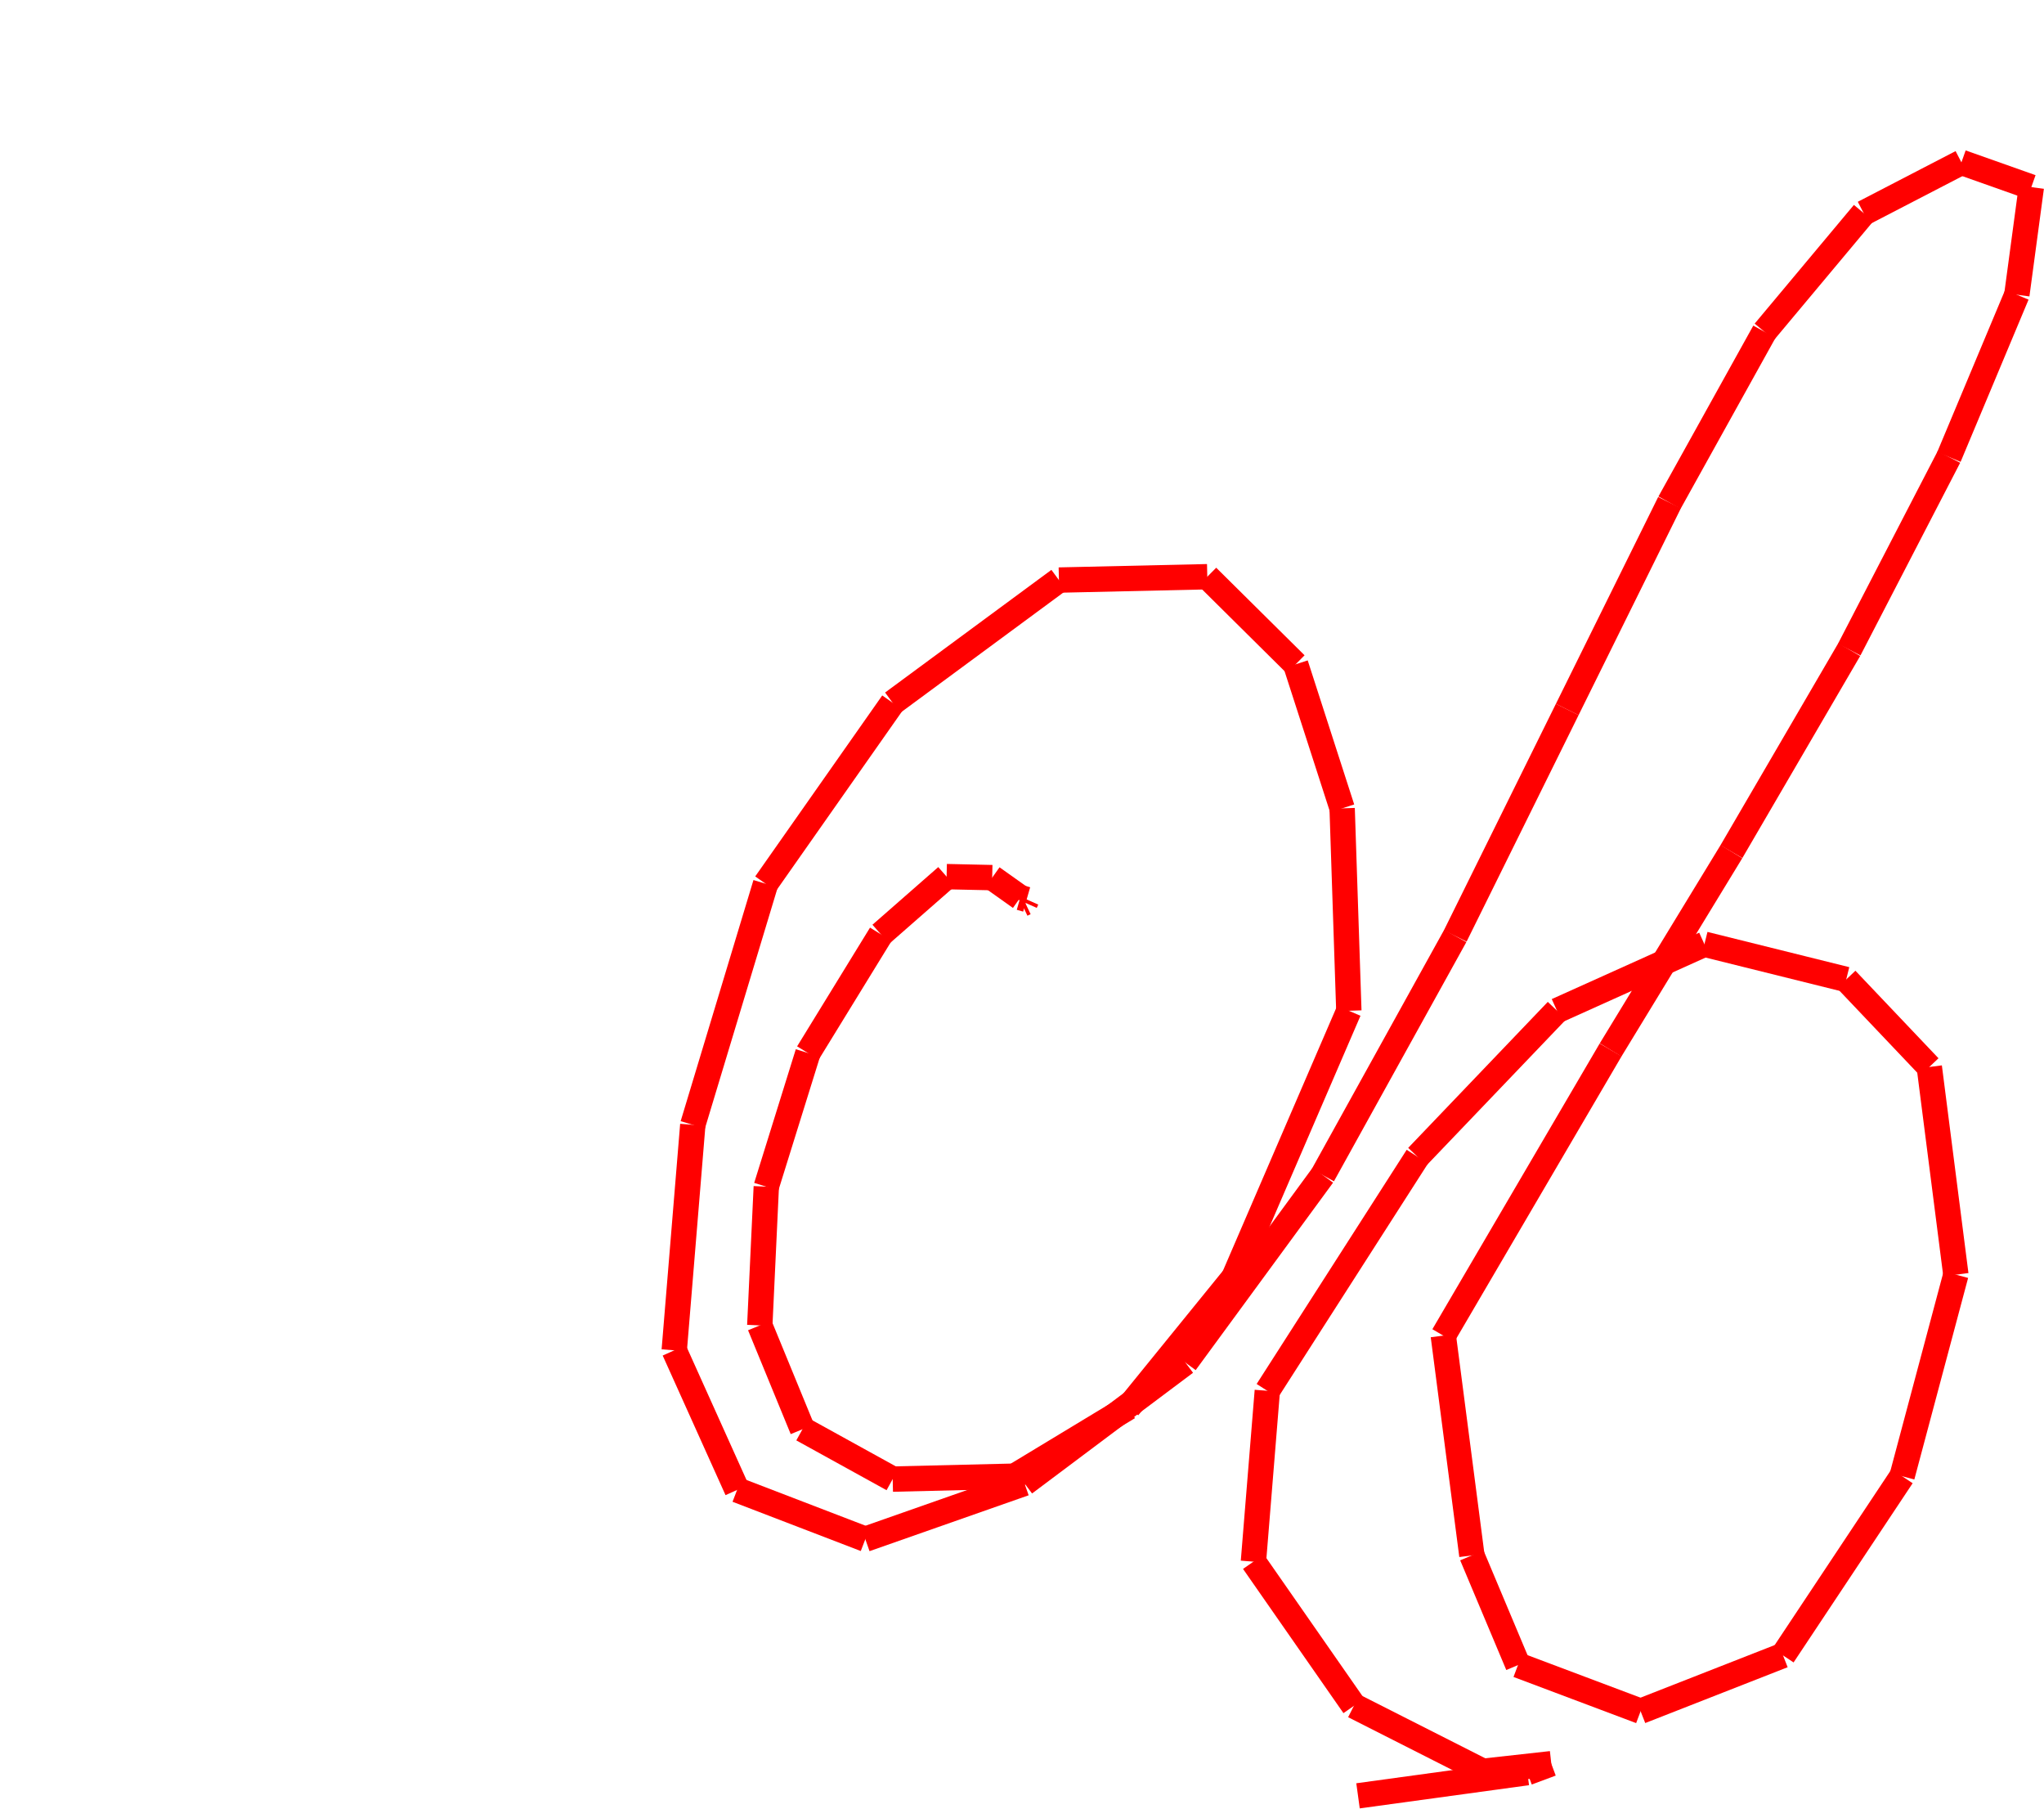
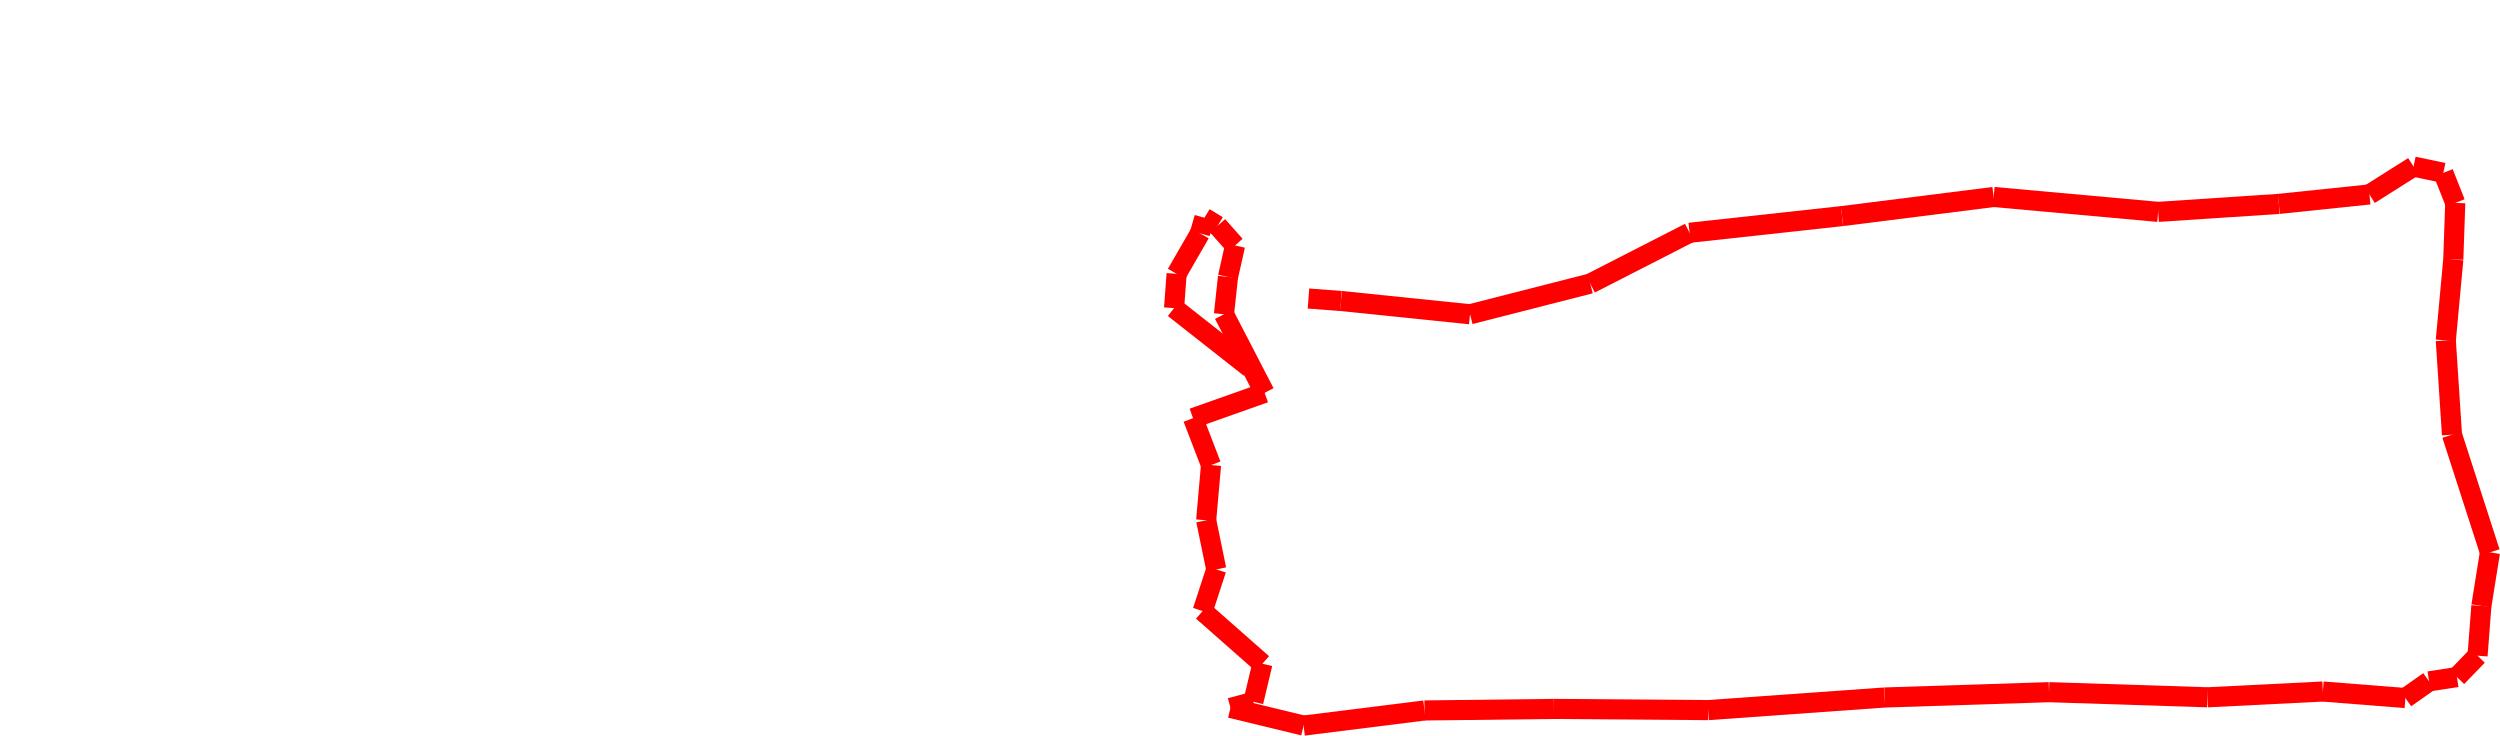
- <svg xmlns="http://www.w3.org/2000/svg" version="1.1" width="806.393" height="713.301">
-   <line x1="403.196" y1="356.651" x2="404.453" y2="356.055" stroke="red" style="stroke-width:10" />
-   <line x1="404.453" y1="356.055" x2="405.033" y2="354.75" stroke="red" style="stroke-width:10" />
-   <line x1="405.033" y1="354.75" x2="402.521" y2="354.027" stroke="red" style="stroke-width:10" />
-   <line x1="402.521" y1="354.027" x2="391.434" y2="346.15" stroke="red" style="stroke-width:10" />
-   <line x1="391.434" y1="346.15" x2="373.455" y2="345.752" stroke="red" style="stroke-width:10" />
-   <line x1="373.455" y1="345.752" x2="347.497" y2="368.487" stroke="red" style="stroke-width:10" />
-   <line x1="347.497" y1="368.487" x2="318.734" y2="415.315" stroke="red" style="stroke-width:10" />
-   <line x1="318.734" y1="415.315" x2="302.316" y2="468.037" stroke="red" style="stroke-width:10" />
-   <line x1="302.316" y1="468.037" x2="299.748" y2="522.772" stroke="red" style="stroke-width:10" />
-   <line x1="299.748" y1="522.772" x2="316.577" y2="563.737" stroke="red" style="stroke-width:10" />
-   <line x1="316.577" y1="563.737" x2="352.179" y2="583.381" stroke="red" style="stroke-width:10" />
-   <line x1="352.179" y1="583.381" x2="400.259" y2="582.225" stroke="red" style="stroke-width:10" />
-   <line x1="400.259" y1="582.225" x2="445.174" y2="555.065" stroke="red" style="stroke-width:10" />
-   <line x1="445.174" y1="555.065" x2="486.778" y2="503.848" stroke="red" style="stroke-width:10" />
-   <line x1="486.778" y1="503.848" x2="532.141" y2="398.66" stroke="red" style="stroke-width:10" />
-   <line x1="532.141" y1="398.66" x2="529.498" y2="318.822" stroke="red" style="stroke-width:10" />
-   <line x1="529.498" y1="318.822" x2="511.156" y2="262.008" stroke="red" style="stroke-width:10" />
-   <line x1="511.156" y1="262.008" x2="476.296" y2="227.467" stroke="red" style="stroke-width:10" />
-   <line x1="476.296" y1="227.467" x2="417.767" y2="228.787" stroke="red" style="stroke-width:10" />
-   <line x1="417.767" y1="228.787" x2="352.153" y2="277.168" stroke="red" style="stroke-width:10" />
-   <line x1="352.153" y1="277.168" x2="302.039" y2="348.547" stroke="red" style="stroke-width:10" />
-   <line x1="302.039" y1="348.547" x2="273.318" y2="443.651" stroke="red" style="stroke-width:10" />
-   <line x1="273.318" y1="443.651" x2="266" y2="532.595" stroke="red" style="stroke-width:10" />
-   <line x1="266" y1="532.595" x2="290.793" y2="587.651" stroke="red" style="stroke-width:10" />
-   <line x1="290.793" y1="587.651" x2="341.386" y2="607.084" stroke="red" style="stroke-width:10" />
-   <line x1="341.386" y1="607.084" x2="404.166" y2="585.047" stroke="red" style="stroke-width:10" />
-   <line x1="404.166" y1="585.047" x2="467.677" y2="537.442" stroke="red" style="stroke-width:10" />
-   <line x1="467.677" y1="537.442" x2="521.884" y2="463.503" stroke="red" style="stroke-width:10" />
-   <line x1="521.884" y1="463.503" x2="574.118" y2="369.163" stroke="red" style="stroke-width:10" />
-   <line x1="574.118" y1="369.163" x2="618.303" y2="279.829" stroke="red" style="stroke-width:10" />
-   <line x1="618.303" y1="279.829" x2="658.657" y2="198.239" stroke="red" style="stroke-width:10" />
-   <line x1="658.657" y1="198.239" x2="696.083" y2="130.847" stroke="red" style="stroke-width:10" />
-   <line x1="696.083" y1="130.847" x2="735.235" y2="84.029" stroke="red" style="stroke-width:10" />
-   <line x1="735.235" y1="84.029" x2="773.815" y2="64.039" stroke="red" style="stroke-width:10" />
-   <line x1="773.815" y1="64.039" x2="801.393" y2="73.8" stroke="red" style="stroke-width:10" />
-   <line x1="801.393" y1="73.8" x2="795.685" y2="116.248" stroke="red" style="stroke-width:10" />
-   <line x1="795.685" y1="116.248" x2="768.878" y2="180.234" stroke="red" style="stroke-width:10" />
-   <line x1="768.878" y1="180.234" x2="729.549" y2="256.21" stroke="red" style="stroke-width:10" />
-   <line x1="729.549" y1="256.21" x2="683.079" y2="335.89" stroke="red" style="stroke-width:10" />
-   <line x1="683.079" y1="335.89" x2="635.414" y2="414.101" stroke="red" style="stroke-width:10" />
-   <line x1="635.414" y1="414.101" x2="569.41" y2="526.788" stroke="red" style="stroke-width:10" />
-   <line x1="569.41" y1="526.788" x2="580.679" y2="613.48" stroke="red" style="stroke-width:10" />
-   <line x1="580.679" y1="613.48" x2="598.866" y2="656.739" stroke="red" style="stroke-width:10" />
-   <line x1="598.866" y1="656.739" x2="647.248" y2="674.939" stroke="red" style="stroke-width:10" />
-   <line x1="647.248" y1="674.939" x2="703.433" y2="652.924" stroke="red" style="stroke-width:10" />
-   <line x1="703.433" y1="652.924" x2="750.407" y2="582.237" stroke="red" style="stroke-width:10" />
-   <line x1="750.407" y1="582.237" x2="771.624" y2="502.748" stroke="red" style="stroke-width:10" />
-   <line x1="771.624" y1="502.748" x2="761.141" y2="420.832" stroke="red" style="stroke-width:10" />
-   <line x1="761.141" y1="420.832" x2="728.365" y2="386.314" stroke="red" style="stroke-width:10" />
-   <line x1="728.365" y1="386.314" x2="672.421" y2="372.414" stroke="red" style="stroke-width:10" />
-   <line x1="672.421" y1="372.414" x2="614.248" y2="398.609" stroke="red" style="stroke-width:10" />
-   <line x1="614.248" y1="398.609" x2="559.173" y2="456.196" stroke="red" style="stroke-width:10" />
-   <line x1="559.173" y1="456.196" x2="499.978" y2="548.555" stroke="red" style="stroke-width:10" />
-   <line x1="499.978" y1="548.555" x2="494.498" y2="615.948" stroke="red" style="stroke-width:10" />
-   <line x1="494.498" y1="615.948" x2="534.12" y2="672.83" stroke="red" style="stroke-width:10" />
-   <line x1="534.12" y1="672.83" x2="585.03" y2="698.623" stroke="red" style="stroke-width:10" />
-   <line x1="585.03" y1="698.623" x2="612.014" y2="695.63" stroke="red" style="stroke-width:10" />
-   <line x1="612.014" y1="695.63" x2="602.554" y2="699.15" stroke="red" style="stroke-width:10" />
-   <line x1="602.554" y1="699.15" x2="535.763" y2="708.301" stroke="red" style="stroke-width:10" />
+ <svg xmlns="http://www.w3.org/2000/svg" version="1.1" width="1243.371" height="365.877">
+   <line x1="621.686" y1="182.939" x2="583.92" y2="153.247" stroke="red" style="stroke-width:10" />
+   <line x1="583.92" y1="153.247" x2="585.189" y2="136.187" stroke="red" style="stroke-width:10" />
+   <line x1="585.189" y1="136.187" x2="596.807" y2="116.046" stroke="red" style="stroke-width:10" />
+   <line x1="596.807" y1="116.046" x2="599" y2="108.306" stroke="red" style="stroke-width:10" />
+   <line x1="599" y1="108.306" x2="605.571" y2="112.31" stroke="red" style="stroke-width:10" />
+   <line x1="605.571" y1="112.31" x2="614.262" y2="122.079" stroke="red" style="stroke-width:10" />
+   <line x1="614.262" y1="122.079" x2="610.738" y2="137.742" stroke="red" style="stroke-width:10" />
+   <line x1="610.738" y1="137.742" x2="608.732" y2="156.319" stroke="red" style="stroke-width:10" />
+   <line x1="608.732" y1="156.319" x2="628.958" y2="195.357" stroke="red" style="stroke-width:10" />
+   <line x1="628.958" y1="195.357" x2="593.346" y2="207.971" stroke="red" style="stroke-width:10" />
+   <line x1="593.346" y1="207.971" x2="602.307" y2="231.309" stroke="red" style="stroke-width:10" />
+   <line x1="602.307" y1="231.309" x2="599.882" y2="258.772" stroke="red" style="stroke-width:10" />
+   <line x1="599.882" y1="258.772" x2="604.906" y2="283.182" stroke="red" style="stroke-width:10" />
+   <line x1="604.906" y1="283.182" x2="598.129" y2="303.916" stroke="red" style="stroke-width:10" />
+   <line x1="598.129" y1="303.916" x2="627.854" y2="330.102" stroke="red" style="stroke-width:10" />
+   <line x1="627.854" y1="330.102" x2="623.344" y2="349.036" stroke="red" style="stroke-width:10" />
+   <line x1="623.344" y1="349.036" x2="611.976" y2="352.071" stroke="red" style="stroke-width:10" />
+   <line x1="611.976" y1="352.071" x2="648.341" y2="360.877" stroke="red" style="stroke-width:10" />
+   <line x1="648.341" y1="360.877" x2="708.474" y2="353.344" stroke="red" style="stroke-width:10" />
+   <line x1="708.474" y1="353.344" x2="772.864" y2="352.583" stroke="red" style="stroke-width:10" />
+   <line x1="772.864" y1="352.583" x2="849.509" y2="353.167" stroke="red" style="stroke-width:10" />
+   <line x1="849.509" y1="353.167" x2="937.274" y2="346.903" stroke="red" style="stroke-width:10" />
+   <line x1="937.274" y1="346.903" x2="1019.078" y2="344.253" stroke="red" style="stroke-width:10" />
+   <line x1="1019.078" y1="344.253" x2="1097.887" y2="346.799" stroke="red" style="stroke-width:10" />
+   <line x1="1097.887" y1="346.799" x2="1155.281" y2="343.928" stroke="red" style="stroke-width:10" />
+   <line x1="1155.281" y1="343.928" x2="1196.32" y2="347.176" stroke="red" style="stroke-width:10" />
+   <line x1="1196.32" y1="347.176" x2="1208.089" y2="338.872" stroke="red" style="stroke-width:10" />
+   <line x1="1208.089" y1="338.872" x2="1221.948" y2="336.735" stroke="red" style="stroke-width:10" />
+   <line x1="1221.948" y1="336.735" x2="1232.2" y2="326.119" stroke="red" style="stroke-width:10" />
+   <line x1="1232.2" y1="326.119" x2="1234.105" y2="301.348" stroke="red" style="stroke-width:10" />
+   <line x1="1234.105" y1="301.348" x2="1238.371" y2="274.713" stroke="red" style="stroke-width:10" />
+   <line x1="1238.371" y1="274.713" x2="1219.486" y2="216.2" stroke="red" style="stroke-width:10" />
+   <line x1="1219.486" y1="216.2" x2="1216.414" y2="169.329" stroke="red" style="stroke-width:10" />
+   <line x1="1216.414" y1="169.329" x2="1220.143" y2="129.036" stroke="red" style="stroke-width:10" />
+   <line x1="1220.143" y1="129.036" x2="1221.117" y2="100.932" stroke="red" style="stroke-width:10" />
+   <line x1="1221.117" y1="100.932" x2="1215.188" y2="85.965" stroke="red" style="stroke-width:10" />
+   <line x1="1215.188" y1="85.965" x2="1200.366" y2="82.851" stroke="red" style="stroke-width:10" />
+   <line x1="1200.366" y1="82.851" x2="1178.428" y2="96.702" stroke="red" style="stroke-width:10" />
+   <line x1="1178.428" y1="96.702" x2="1133.368" y2="101.406" stroke="red" style="stroke-width:10" />
+   <line x1="1133.368" y1="101.406" x2="1073.359" y2="105.376" stroke="red" style="stroke-width:10" />
+   <line x1="1073.359" y1="105.376" x2="991.547" y2="97.967" stroke="red" style="stroke-width:10" />
+   <line x1="991.547" y1="97.967" x2="916.131" y2="107.475" stroke="red" style="stroke-width:10" />
+   <line x1="916.131" y1="107.475" x2="840.306" y2="115.768" stroke="red" style="stroke-width:10" />
+   <line x1="840.306" y1="115.768" x2="790.903" y2="141.039" stroke="red" style="stroke-width:10" />
+   <line x1="790.903" y1="141.039" x2="731.122" y2="156.302" stroke="red" style="stroke-width:10" />
+   <line x1="731.122" y1="156.302" x2="666.939" y2="149.698" stroke="red" style="stroke-width:10" />
+   <line x1="666.939" y1="149.698" x2="650.77" y2="148.48" stroke="red" style="stroke-width:10" />
</svg>
